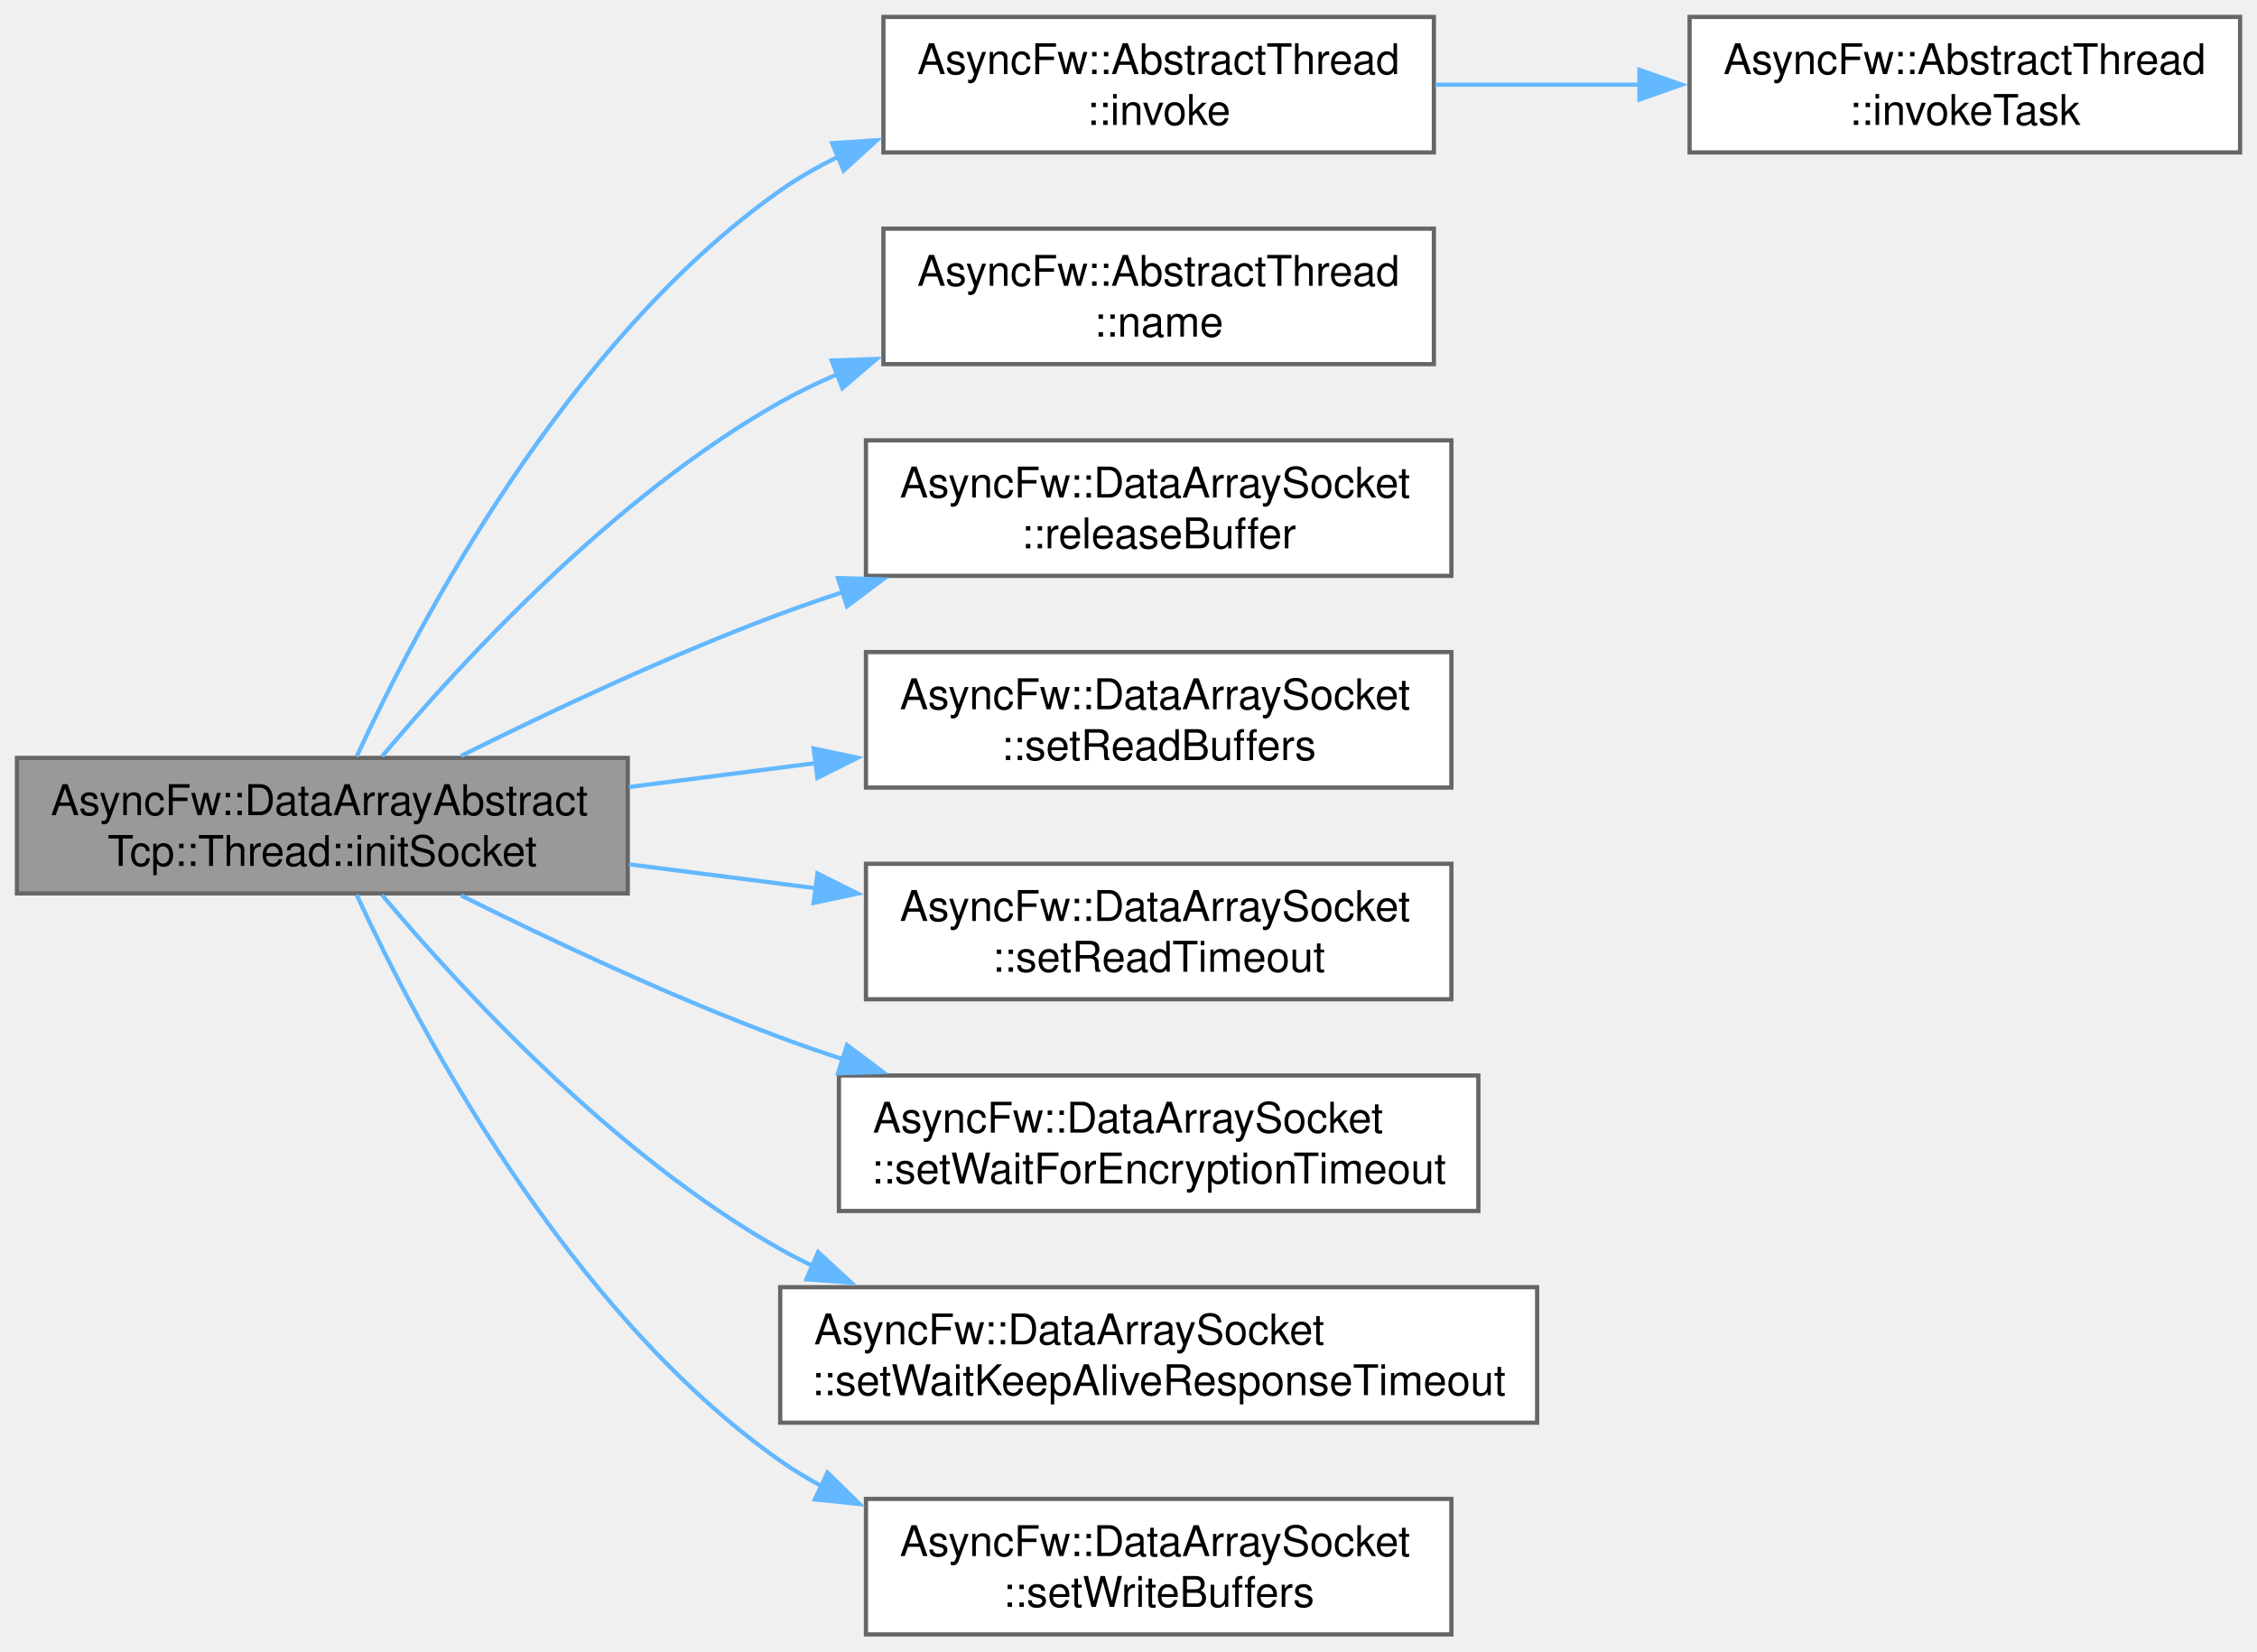
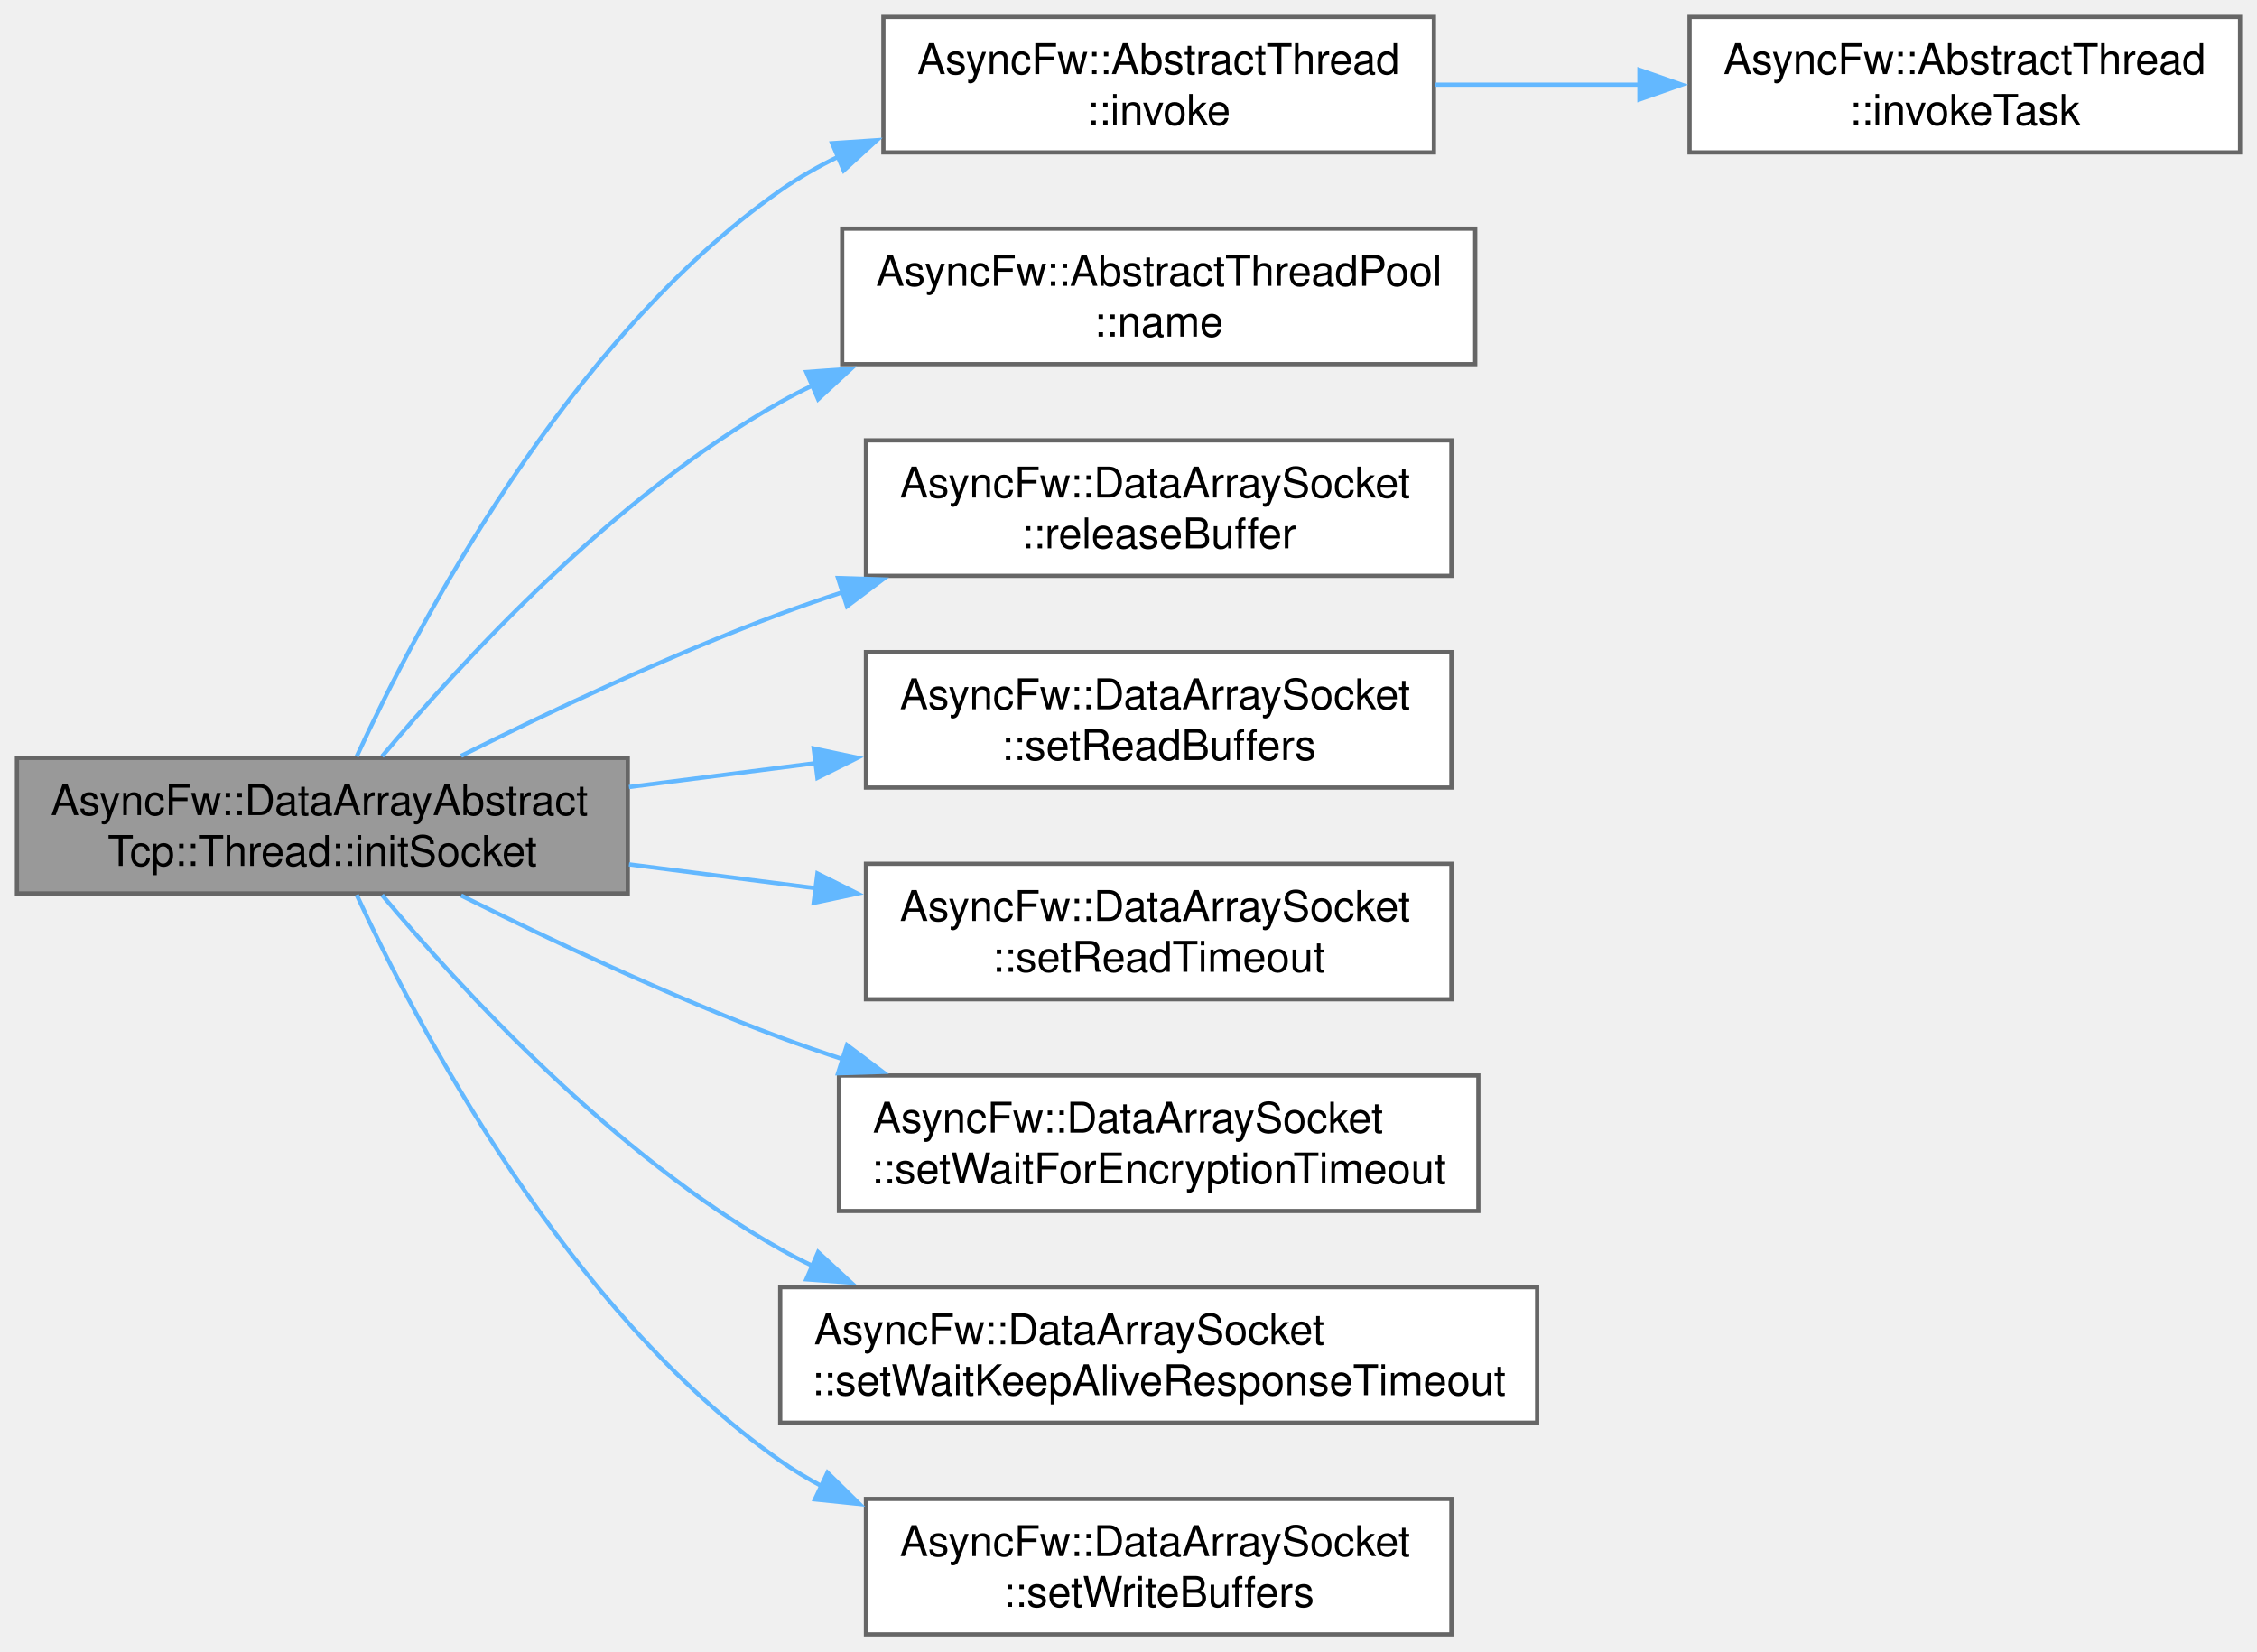
<svg xmlns="http://www.w3.org/2000/svg" xmlns:xlink="http://www.w3.org/1999/xlink" width="533pt" height="390pt" viewBox="0.00 0.00 533.00 390.00">
  <g id="graph0" class="graph" transform="scale(1 1) rotate(0) translate(4 386)">
    <g id="Node000001" class="node">
      <g id="a_Node000001">
        <a xlink:title="Configures timeouts, buffer sizes, and signal bounds for a new socket context.">
          <polygon fill="#999999" stroke="#666666" points="144.25,-207 0,-207 0,-175 144.25,-175 144.25,-207" />
          <text xml:space="preserve" text-anchor="start" x="8" y="-193.5" font-family="Helvetica,sans-Serif" font-size="10.00">AsyncFw::DataArrayAbstract</text>
          <text xml:space="preserve" text-anchor="middle" x="72.12" y="-181.5" font-family="Helvetica,sans-Serif" font-size="10.00">Tcp::Thread::initSocket</text>
        </a>
      </g>
    </g>
    <g id="Node000002" class="node">
      <g id="a_Node000002">
        <a xlink:href="classAsyncFw_1_1AbstractThread.html#af1382b21117f049a9ab7063017d7fae6" target="_top" xlink:title="Runs a function in a managed thread.">
          <polygon fill="white" stroke="#666666" points="334.62,-382 204.62,-382 204.62,-350 334.62,-350 334.62,-382" />
          <text xml:space="preserve" text-anchor="start" x="212.62" y="-368.5" font-family="Helvetica,sans-Serif" font-size="10.00">AsyncFw::AbstractThread</text>
          <text xml:space="preserve" text-anchor="middle" x="269.62" y="-356.5" font-family="Helvetica,sans-Serif" font-size="10.00">::invoke</text>
        </a>
      </g>
    </g>
    <g id="edge1_Node000001_Node000002" class="edge">
      <g id="a_edge1_Node000001_Node000002">
        <a xlink:title=" ">
          <path fill="none" stroke="#63b8ff" d="M80.22,-207.32C94.5,-238.25 129.74,-305.46 180.25,-341 184.59,-344.05 189.29,-346.73 194.18,-349.09" />
          <polygon fill="#63b8ff" stroke="#63b8ff" points="192.5,-352.17 203.07,-352.88 195.24,-345.73 192.5,-352.17" />
        </a>
      </g>
    </g>
    <g id="Node000004" class="node">
      <g id="a_Node000004">
-         <a xlink:href="classAsyncFw_1_1AbstractThread.html#a0cd916251e061aaf3d456575ef052edd" target="_top" xlink:title="Returns name of managed thread.">
-           <polygon fill="white" stroke="#666666" points="334.62,-332 204.62,-332 204.62,-300 334.62,-300 334.62,-332" />
-           <text xml:space="preserve" text-anchor="start" x="212.62" y="-318.5" font-family="Helvetica,sans-Serif" font-size="10.00">AsyncFw::AbstractThread</text>
+         <a xlink:href="classAsyncFw_1_1AbstractThreadPool.html#ac312e723c2e0fa3e4cc18e518853bdf2" target="_top" xlink:title="Returns the identifier name of the thread pool.">
+           <polygon fill="white" stroke="#666666" points="344.38,-332 194.88,-332 194.88,-300 344.38,-300 344.38,-332" />
+           <text xml:space="preserve" text-anchor="start" x="202.88" y="-318.5" font-family="Helvetica,sans-Serif" font-size="10.00">AsyncFw::AbstractThreadPool</text>
          <text xml:space="preserve" text-anchor="middle" x="269.62" y="-306.5" font-family="Helvetica,sans-Serif" font-size="10.00">::name</text>
        </a>
      </g>
    </g>
    <g id="edge3_Node000001_Node000004" class="edge">
      <g id="a_edge3_Node000001_Node000004">
        <a xlink:title=" ">
-           <path fill="none" stroke="#63b8ff" d="M86.23,-207.37C104.83,-229.55 141.02,-268.88 180.25,-291 184.59,-293.44 189.18,-295.66 193.9,-297.68" />
-           <polygon fill="#63b8ff" stroke="#63b8ff" points="192.4,-300.85 202.99,-301.22 194.94,-294.33 192.4,-300.85" />
+           <path fill="none" stroke="#63b8ff" d="M86.23,-207.37C104.83,-229.55 141.02,-268.88 180.25,-291 182.74,-292.4 185.32,-293.74 187.95,-294.99" />
+           <polygon fill="#63b8ff" stroke="#63b8ff" points="186.42,-298.14 196.99,-298.91 189.2,-291.72 186.42,-298.14" />
        </a>
      </g>
    </g>
    <g id="Node000005" class="node">
      <g id="a_Node000005">
        <a xlink:href="classAsyncFw_1_1DataArraySocket.html#af6faaf80328db0a1644cd6b89ffae7eb" target="_top" xlink:title="Frees the memory allocated for the read buffer associated with the given pointer.">
          <polygon fill="white" stroke="#666666" points="338.75,-282 200.5,-282 200.5,-250 338.75,-250 338.75,-282" />
          <text xml:space="preserve" text-anchor="start" x="208.5" y="-268.5" font-family="Helvetica,sans-Serif" font-size="10.00">AsyncFw::DataArraySocket</text>
          <text xml:space="preserve" text-anchor="middle" x="269.62" y="-256.5" font-family="Helvetica,sans-Serif" font-size="10.00">::releaseBuffer</text>
        </a>
      </g>
    </g>
    <g id="edge4_Node000001_Node000005" class="edge">
      <g id="a_edge4_Node000001_Node000005">
        <a xlink:title=" ">
          <path fill="none" stroke="#63b8ff" d="M104.89,-207.48C125.91,-217.96 154.28,-231.34 180.25,-241 185.13,-242.82 190.2,-244.57 195.34,-246.26" />
          <polygon fill="#63b8ff" stroke="#63b8ff" points="193.9,-249.48 204.49,-249.16 196.02,-242.81 193.9,-249.48" />
        </a>
      </g>
    </g>
    <g id="Node000006" class="node">
      <g id="a_Node000006">
        <a xlink:href="classAsyncFw_1_1DataArraySocket.html#a3778eda861efa9039c358a72c28b12d6" target="_top" xlink:title="Configures limits for incoming (read) data buffers.">
          <polygon fill="white" stroke="#666666" points="338.75,-232 200.5,-232 200.5,-200 338.75,-200 338.75,-232" />
          <text xml:space="preserve" text-anchor="start" x="208.5" y="-218.5" font-family="Helvetica,sans-Serif" font-size="10.00">AsyncFw::DataArraySocket</text>
          <text xml:space="preserve" text-anchor="middle" x="269.62" y="-206.5" font-family="Helvetica,sans-Serif" font-size="10.00">::setReadBuffers</text>
        </a>
      </g>
    </g>
    <g id="edge5_Node000001_Node000006" class="edge">
      <g id="a_edge5_Node000001_Node000006">
        <a xlink:title=" ">
          <path fill="none" stroke="#63b8ff" d="M144.53,-200.13C158.96,-201.98 174.22,-203.93 188.91,-205.81" />
          <polygon fill="#63b8ff" stroke="#63b8ff" points="188.15,-209.24 198.51,-207.03 189.04,-202.29 188.15,-209.24" />
        </a>
      </g>
    </g>
    <g id="Node000007" class="node">
      <g id="a_Node000007">
        <a xlink:href="classAsyncFw_1_1DataArraySocket.html#a72836b04feb74cca75bee3369d1970d7" target="_top" xlink:title="Sets the data read operation timeout interval.">
          <polygon fill="white" stroke="#666666" points="338.75,-182 200.5,-182 200.5,-150 338.75,-150 338.75,-182" />
          <text xml:space="preserve" text-anchor="start" x="208.5" y="-168.5" font-family="Helvetica,sans-Serif" font-size="10.00">AsyncFw::DataArraySocket</text>
          <text xml:space="preserve" text-anchor="middle" x="269.62" y="-156.5" font-family="Helvetica,sans-Serif" font-size="10.00">::setReadTimeout</text>
        </a>
      </g>
    </g>
    <g id="edge6_Node000001_Node000007" class="edge">
      <g id="a_edge6_Node000001_Node000007">
        <a xlink:title=" ">
          <path fill="none" stroke="#63b8ff" d="M144.53,-181.87C158.96,-180.02 174.22,-178.07 188.91,-176.19" />
          <polygon fill="#63b8ff" stroke="#63b8ff" points="189.04,-179.71 198.51,-174.97 188.15,-172.76 189.04,-179.71" />
        </a>
      </g>
    </g>
    <g id="Node000008" class="node">
      <g id="a_Node000008">
        <a xlink:href="classAsyncFw_1_1DataArraySocket.html#acd4f5a119c8c2919bb1d3471f79c19bd" target="_top" xlink:title="Sets the timeout interval for establishing a TLS handshake.">
          <polygon fill="white" stroke="#666666" points="345.12,-132 194.12,-132 194.12,-100 345.12,-100 345.12,-132" />
          <text xml:space="preserve" text-anchor="start" x="202.12" y="-118.5" font-family="Helvetica,sans-Serif" font-size="10.00">AsyncFw::DataArraySocket</text>
          <text xml:space="preserve" text-anchor="middle" x="269.62" y="-106.5" font-family="Helvetica,sans-Serif" font-size="10.00">::setWaitForEncryptionTimeout</text>
        </a>
      </g>
    </g>
    <g id="edge7_Node000001_Node000008" class="edge">
      <g id="a_edge7_Node000001_Node000008">
        <a xlink:title=" ">
          <path fill="none" stroke="#63b8ff" d="M104.89,-174.52C125.91,-164.04 154.28,-150.66 180.25,-141 185.13,-139.18 190.2,-137.43 195.34,-135.74" />
          <polygon fill="#63b8ff" stroke="#63b8ff" points="196.02,-139.19 204.49,-132.84 193.9,-132.52 196.02,-139.19" />
        </a>
      </g>
    </g>
    <g id="Node000009" class="node">
      <g id="a_Node000009">
        <a xlink:href="classAsyncFw_1_1DataArraySocket.html#a69849ab5c5e5070d4352656897733618" target="_top" xlink:title="Sets the timeout interval for receiving a keep-alive response.">
          <polygon fill="white" stroke="#666666" points="359,-82 180.25,-82 180.25,-50 359,-50 359,-82" />
          <text xml:space="preserve" text-anchor="start" x="188.25" y="-68.5" font-family="Helvetica,sans-Serif" font-size="10.00">AsyncFw::DataArraySocket</text>
          <text xml:space="preserve" text-anchor="middle" x="269.62" y="-56.5" font-family="Helvetica,sans-Serif" font-size="10.00">::setWaitKeepAliveResponseTimeout</text>
        </a>
      </g>
    </g>
    <g id="edge8_Node000001_Node000009" class="edge">
      <g id="a_edge8_Node000001_Node000009">
        <a xlink:title=" ">
          <path fill="none" stroke="#63b8ff" d="M86.23,-174.63C104.83,-152.45 141.02,-113.12 180.25,-91 182.74,-89.6 185.32,-88.26 187.95,-87.01" />
          <polygon fill="#63b8ff" stroke="#63b8ff" points="189.2,-90.28 196.99,-83.09 186.42,-83.86 189.2,-90.28" />
        </a>
      </g>
    </g>
    <g id="Node000010" class="node">
      <g id="a_Node000010">
        <a xlink:href="classAsyncFw_1_1DataArraySocket.html#a6536b3ffa53f1461b8db3c0de6c4c5ba" target="_top" xlink:title="Configures limits for outgoing (write) data buffers.">
          <polygon fill="white" stroke="#666666" points="338.75,-32 200.5,-32 200.5,0 338.75,0 338.75,-32" />
          <text xml:space="preserve" text-anchor="start" x="208.5" y="-18.5" font-family="Helvetica,sans-Serif" font-size="10.00">AsyncFw::DataArraySocket</text>
          <text xml:space="preserve" text-anchor="middle" x="269.62" y="-6.5" font-family="Helvetica,sans-Serif" font-size="10.00">::setWriteBuffers</text>
        </a>
      </g>
    </g>
    <g id="edge9_Node000001_Node000010" class="edge">
      <g id="a_edge9_Node000001_Node000010">
        <a xlink:title=" ">
          <path fill="none" stroke="#63b8ff" d="M80.22,-174.68C94.5,-143.75 129.74,-76.54 180.25,-41 183.41,-38.78 186.76,-36.75 190.25,-34.9" />
          <polygon fill="#63b8ff" stroke="#63b8ff" points="191.41,-38.22 198.98,-30.8 188.44,-31.89 191.41,-38.22" />
        </a>
      </g>
    </g>
    <g id="Node000003" class="node">
      <g id="a_Node000003">
        <a xlink:href="classAsyncFw_1_1AbstractThread.html#abe96e6b2a1de041f0d25390a6b77e50a" target="_top" xlink:title="Runs a task in a managed thread.">
          <polygon fill="white" stroke="#666666" points="525,-382 395,-382 395,-350 525,-350 525,-382" />
          <text xml:space="preserve" text-anchor="start" x="403" y="-368.5" font-family="Helvetica,sans-Serif" font-size="10.00">AsyncFw::AbstractThread</text>
          <text xml:space="preserve" text-anchor="middle" x="460" y="-356.5" font-family="Helvetica,sans-Serif" font-size="10.00">::invokeTask</text>
        </a>
      </g>
    </g>
    <g id="edge2_Node000002_Node000003" class="edge">
      <g id="a_edge2_Node000002_Node000003">
        <a xlink:title=" ">
          <path fill="none" stroke="#63b8ff" d="M334.93,-366C350.45,-366 367.18,-366 383.18,-366" />
          <polygon fill="#63b8ff" stroke="#63b8ff" points="383.16,-369.5 393.16,-366 383.16,-362.5 383.16,-369.5" />
        </a>
      </g>
    </g>
  </g>
</svg>
